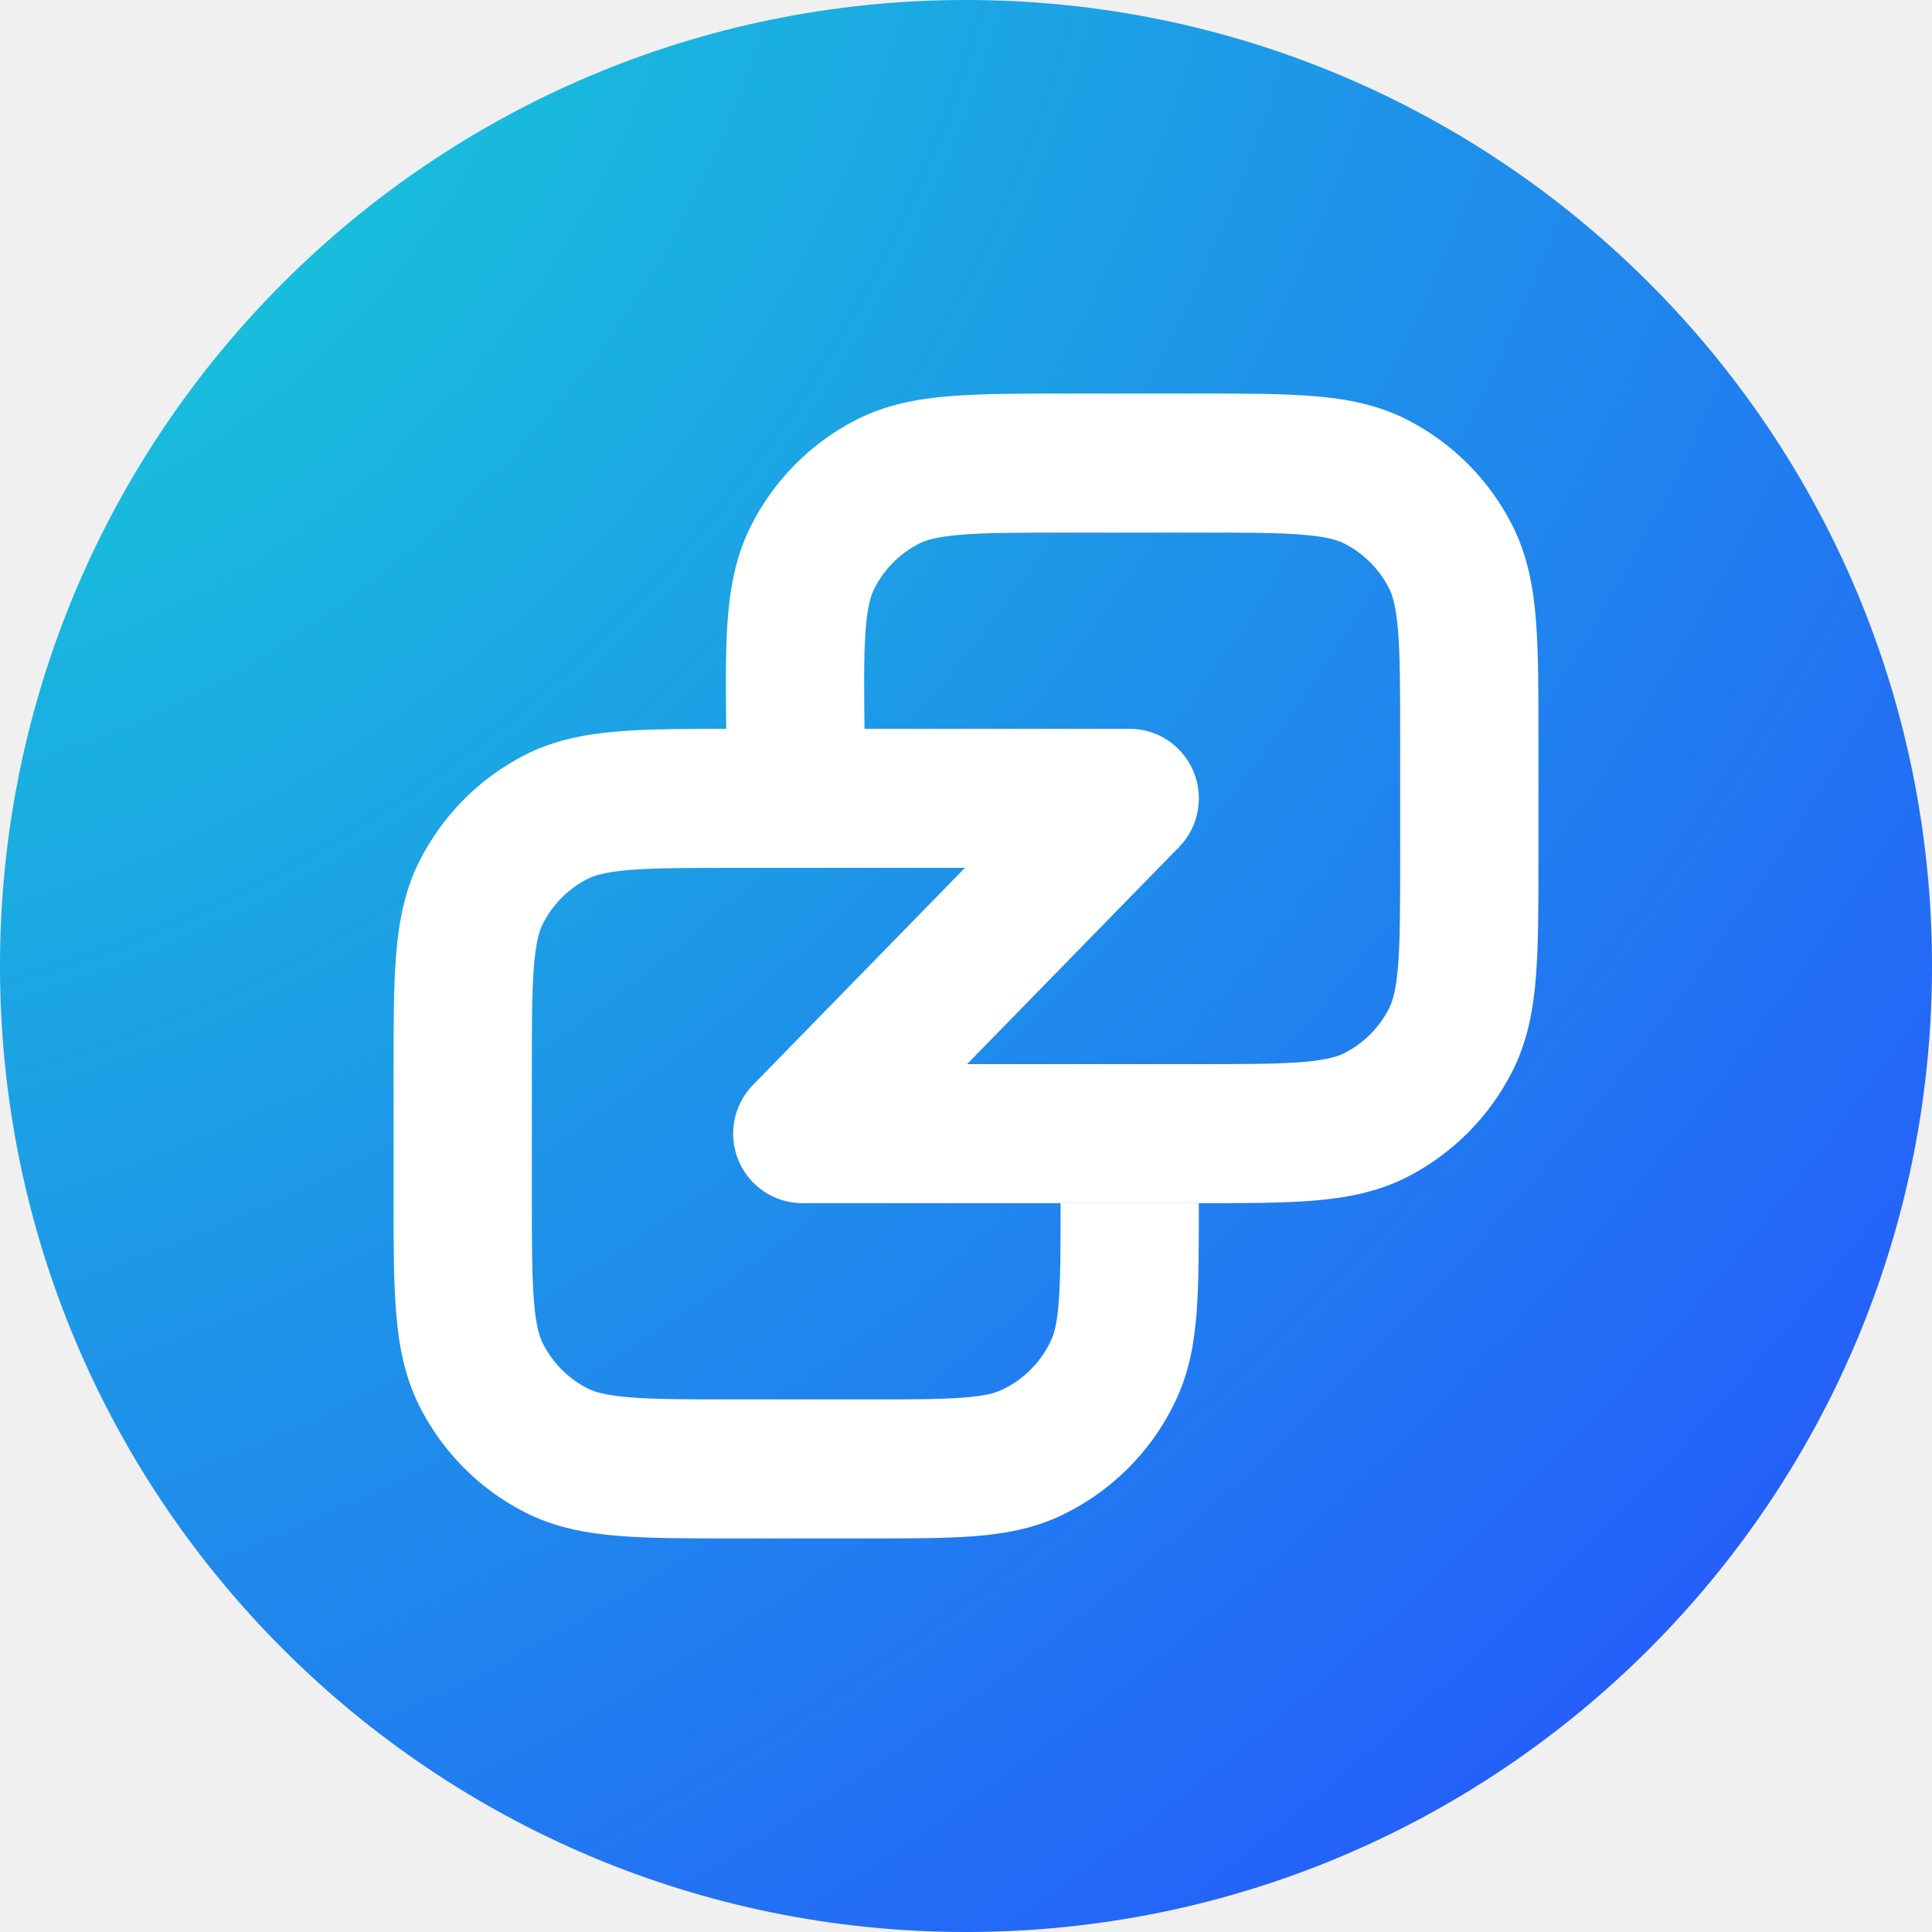
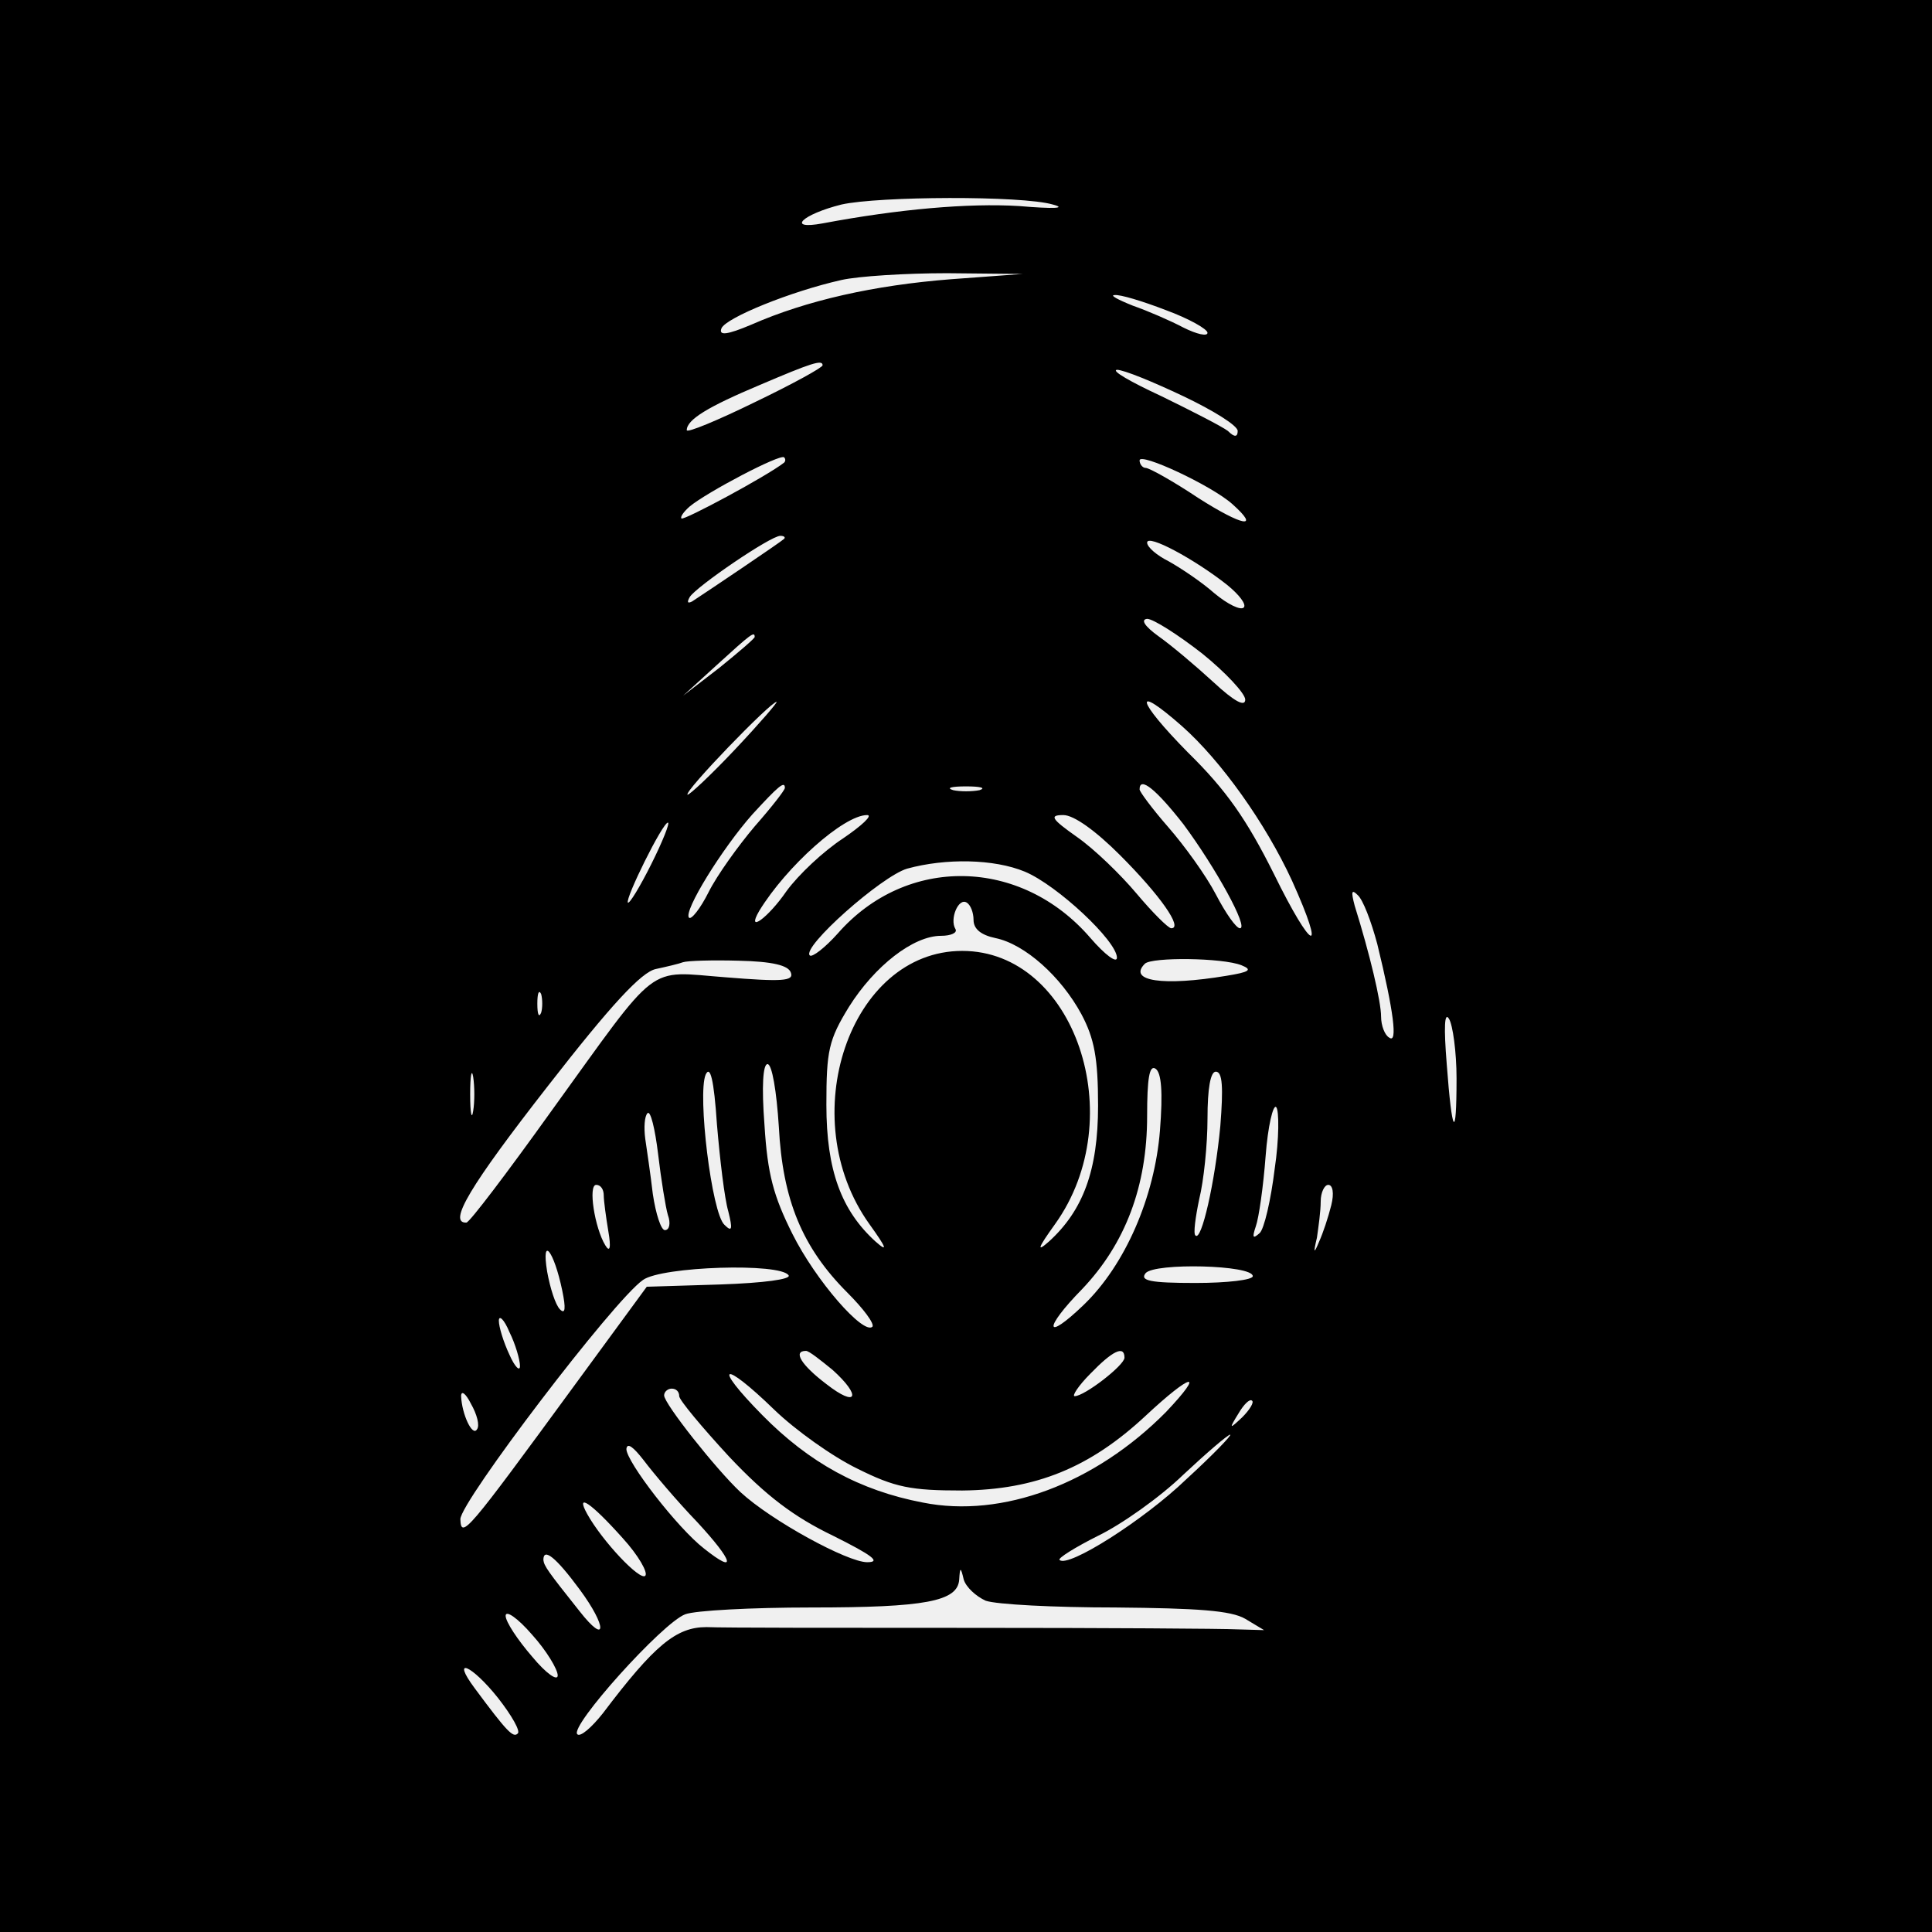
- <svg xmlns="http://www.w3.org/2000/svg" width="54" height="54" viewBox="0 0 54 54" fill="none">
-   <rect width="54" height="54" rx="27" fill="url(#paint0_radial_3595_29400)" />
-   <path fill-rule="evenodd" clip-rule="evenodd" d="M29.795 11H33.506C34.777 11 35.846 11 36.722 11.072C37.637 11.147 38.51 11.31 39.338 11.735C40.6 12.381 41.626 13.413 42.269 14.682C42.691 15.515 42.854 16.392 42.928 17.312C43 18.192 43 19.267 43 20.545V24.084C43 25.361 43 26.436 42.928 27.317C42.854 28.237 42.691 29.114 42.269 29.947C41.626 31.216 40.6 32.247 39.338 32.894C38.51 33.318 37.637 33.481 36.722 33.557C35.846 33.629 34.777 33.629 33.506 33.629H22.424C21.646 33.629 20.944 33.159 20.642 32.438C20.341 31.716 20.5 30.883 21.045 30.325L30.196 20.953L32.955 23.675L27.03 29.743H33.428C34.797 29.743 35.708 29.741 36.407 29.684C37.084 29.628 37.39 29.53 37.583 29.431C38.118 29.157 38.553 28.72 38.825 28.183C38.923 27.989 39.021 27.68 39.076 27C39.133 26.297 39.135 25.382 39.135 24.006V20.623C39.135 19.247 39.133 18.331 39.076 17.628C39.021 16.948 38.923 16.64 38.825 16.446C38.553 15.908 38.118 15.471 37.583 15.197C37.39 15.098 37.084 15 36.407 14.945C35.708 14.887 34.797 14.886 33.428 14.886H29.873C28.489 14.886 27.568 14.887 26.861 14.946C26.177 15.002 25.867 15.102 25.674 15.202C25.136 15.48 24.7 15.923 24.43 16.468C24.333 16.663 24.238 16.976 24.19 17.664C24.14 18.376 24.15 19.302 24.167 20.693L24.186 22.291L20.322 22.338L20.301 20.662C20.286 19.37 20.272 18.283 20.334 17.394C20.399 16.464 20.553 15.577 20.972 14.733C21.609 13.449 22.637 12.402 23.907 11.746C24.741 11.315 25.621 11.149 26.545 11.073C27.429 11 28.51 11 29.795 11Z" fill="white" />
-   <path fill-rule="evenodd" clip-rule="evenodd" d="M17.593 39.055C18.292 39.113 19.203 39.114 20.572 39.114H24.186C25.435 39.114 26.265 39.113 26.904 39.065C27.524 39.019 27.808 38.936 27.986 38.854C28.604 38.569 29.101 38.07 29.384 37.449C29.466 37.27 29.548 36.984 29.594 36.361C29.642 35.718 29.643 34.883 29.643 33.629H33.508L33.508 33.7C33.508 34.865 33.508 35.845 33.448 36.65C33.386 37.491 33.25 38.295 32.897 39.069C32.228 40.536 31.057 41.713 29.598 42.386C28.828 42.741 28.028 42.877 27.192 42.94C26.391 43 25.416 43 24.257 43L20.494 43C19.223 43 18.154 43 17.278 42.928C16.363 42.853 15.491 42.69 14.662 42.265C13.4 41.619 12.374 40.587 11.731 39.318C11.309 38.485 11.146 37.608 11.072 36.688C11 35.808 11 34.733 11 33.455V29.916C11 28.639 11 27.564 11.072 26.683C11.146 25.763 11.309 24.886 11.731 24.053C12.374 22.784 13.4 21.753 14.662 21.106C15.491 20.682 16.363 20.518 17.278 20.443C18.154 20.371 19.223 20.371 20.494 20.371H31.576C32.643 20.371 33.508 21.241 33.508 22.314C33.508 23.387 32.643 24.257 31.576 24.257H20.572C19.203 24.257 18.292 24.259 17.593 24.316C16.916 24.372 16.61 24.47 16.417 24.569C15.882 24.843 15.447 25.28 15.175 25.817C15.076 26.011 14.979 26.32 14.924 27C14.867 27.703 14.865 28.618 14.865 29.994V33.377C14.865 34.753 14.867 35.669 14.924 36.372C14.979 37.052 15.076 37.36 15.175 37.554C15.447 38.092 15.882 38.529 16.417 38.803C16.61 38.902 16.916 39 17.593 39.055Z" fill="white" />
-   <defs>
-     <radialGradient id="paint0_radial_3595_29400" cx="0" cy="0" r="1" gradientUnits="userSpaceOnUse" gradientTransform="rotate(45) scale(76.3675 97.0768)">
-       <stop stop-color="#16D1D6" />
-       <stop offset="1" stop-color="#274CFF" />
-     </radialGradient>
-   </defs>
+ <svg xmlns="http://www.w3.org/2000/svg" version="1.0" width="256pt" height="256pt" viewBox="0 0 256 256" preserveAspectRatio="xMidYMid meet">
+   <g transform="translate(0,256) scale(0.1,-0.1)" fill="#000000" stroke="none">
+     <path d="M0 1280 l0 -1280 1280 0 1280 0 0 1280 0 1280 -1280 0 -1280 0 0 -1280z m1395 1009 c19 -5 2 -6 -45 -2 -67 4 -159 -4 -260 -23 -49 -9 -27 12 25 25 49 11 239 12 280 0z m-135 -99 c-102 -8 -191 -28 -264 -60 -33 -14 -44 -15 -40 -5 6 14 92 49 159 64 22 5 85 9 140 9 l100 -1 -95 -7z m285 -41 c30 -11 55 -25 55 -30 0 -5 -14 -2 -32 7 -17 9 -47 22 -67 29 -20 8 -31 14 -24 14 7 1 37 -8 68 -20z m-455 -73 c0 -3 -40 -25 -90 -49 -49 -24 -90 -41 -90 -37 0 14 28 31 97 60 68 29 83 34 83 26z m478 -41 c40 -19 72 -39 72 -46 0 -8 -4 -9 -13 0 -8 6 -47 26 -88 46 -41 19 -67 34 -59 35 9 0 48 -16 88 -35z m-529 -88 c-23 -18 -133 -77 -136 -74 -2 2 3 9 11 16 23 19 120 70 125 65 2 -2 2 -5 0 -7z m594 -55 c38 -34 13 -29 -45 8 -33 22 -65 40 -70 40 -4 0 -8 5 -8 10 0 11 95 -33 123 -58z m-594 -46 c-4 -4 -102 -70 -122 -83 -6 -3 -7 -1 -3 6 9 14 107 81 120 81 5 0 7 -2 5 -4z m587 -61 c16 -13 26 -26 22 -30 -4 -4 -21 4 -39 19 -17 15 -44 33 -60 42 -16 8 -29 19 -29 25 0 12 63 -22 106 -56z m-33 -91 c31 -25 57 -53 57 -61 0 -10 -14 -3 -42 23 -24 22 -56 49 -73 61 -18 13 -24 22 -15 23 8 0 41 -21 73 -46z m-593 22 c0 -2 -21 -20 -47 -41 l-48 -37 45 41 c45 41 50 45 50 37z m-26 -149 c-32 -34 -61 -61 -63 -60 -5 4 110 123 118 123 2 0 -22 -28 -55 -63z m592 31 c52 -46 111 -129 146 -205 46 -102 27 -95 -24 9 -36 72 -63 111 -114 161 -68 69 -74 93 -8 35z m-526 -82 c0 -3 -18 -26 -40 -51 -22 -26 -50 -65 -61 -87 -11 -22 -23 -37 -26 -34 -8 8 44 92 84 137 34 37 43 45 43 35z m258 -3 c-10 -2 -26 -2 -35 0 -10 3 -2 5 17 5 19 0 27 -2 18 -5z m270 -45 c43 -58 87 -138 75 -138 -5 0 -19 20 -32 45 -13 25 -42 65 -63 89 -21 24 -38 47 -38 50 0 18 22 0 58 -46z m-451 -19 c-26 -17 -59 -48 -75 -70 -24 -35 -54 -57 -36 -26 36 59 112 127 143 127 8 0 -7 -14 -32 -31z m367 -22 c53 -53 84 -97 68 -97 -4 0 -25 21 -46 46 -21 25 -56 59 -79 75 -34 24 -37 29 -18 29 14 0 43 -21 75 -53z m-621 -12 c-15 -30 -29 -53 -31 -51 -4 5 46 106 53 106 3 0 -7 -25 -22 -55z m495 -10 c43 -18 122 -92 122 -114 0 -8 -16 4 -35 26 -92 107 -244 110 -335 6 -17 -19 -34 -32 -37 -29 -11 11 95 105 129 115 51 14 115 13 156 -4z m467 -96 c22 -90 27 -132 16 -124 -6 3 -11 16 -11 28 0 20 -15 83 -35 147 -5 19 -4 22 4 14 7 -6 18 -35 26 -65z m-535 32 c0 -12 10 -20 29 -24 39 -8 87 -51 114 -101 17 -32 22 -58 22 -121 0 -86 -20 -139 -65 -180 -17 -15 -15 -9 8 23 101 141 26 362 -123 362 -149 0 -224 -221 -123 -362 23 -32 25 -38 8 -23 -45 41 -65 94 -65 181 0 72 3 86 30 130 34 54 85 94 122 94 13 0 22 4 19 9 -8 13 4 42 15 35 5 -3 9 -13 9 -23z m-242 -70 c4 -11 -12 -12 -86 -6 -107 8 -86 24 -232 -178 -58 -81 -108 -147 -112 -147 -25 -1 5 49 108 181 84 108 124 151 143 155 14 3 31 7 36 9 6 2 39 3 74 2 44 -1 66 -6 69 -16z m597 10 c15 -6 11 -9 -20 -14 -84 -14 -131 -7 -108 16 9 9 103 8 128 -2z m-928 -63 c-3 -7 -5 -2 -5 12 0 14 2 19 5 13 2 -7 2 -19 0 -25z m1213 -87 c0 -84 -6 -75 -13 19 -4 49 -3 70 3 60 5 -8 10 -44 10 -79z m-1303 -43 c-2 -13 -4 -3 -4 22 0 25 2 35 4 23 2 -13 2 -33 0 -45z m338 -133 c6 -24 5 -28 -5 -18 -17 15 -36 173 -25 199 6 13 11 -6 15 -66 4 -47 10 -98 15 -115z m67 112 c5 -97 31 -160 91 -220 21 -21 36 -41 33 -45 -12 -11 -75 61 -106 123 -25 50 -33 79 -37 144 -4 52 -2 81 4 81 6 0 12 -36 15 -83z m505 -5 c-7 -88 -46 -178 -101 -231 -52 -50 -54 -32 -2 21 57 60 86 136 86 229 0 50 3 68 11 63 8 -5 10 -31 6 -82z m80 6 c-7 -74 -25 -154 -33 -145 -3 2 0 24 5 48 6 24 11 72 11 107 0 40 4 62 11 62 9 0 10 -21 6 -72z m72 -57 c-5 -41 -14 -80 -20 -85 -9 -8 -10 -6 -5 9 4 11 10 53 13 93 3 40 10 69 14 65 4 -4 4 -42 -2 -82z m-804 -61 c4 -11 2 -20 -4 -20 -5 0 -12 21 -16 48 -3 26 -8 59 -10 73 -2 15 -1 30 3 34 4 4 10 -21 14 -54 4 -34 10 -71 13 -81z m-85 26 c0 -7 3 -29 6 -47 4 -23 2 -29 -4 -19 -14 23 -23 80 -12 80 6 0 10 -6 10 -14z m964 -13 c-4 -16 -11 -37 -16 -48 -7 -17 -8 -16 -3 5 2 14 5 35 5 48 0 12 5 22 10 22 6 0 8 -11 4 -27z m-1019 -113 c5 -24 4 -32 -3 -25 -6 6 -13 28 -17 50 -8 49 9 28 20 -25z m915 19 c0 -5 -34 -9 -76 -9 -60 0 -74 3 -66 13 12 14 142 11 142 -4z m-615 1 c3 -5 -32 -10 -91 -12 l-97 -3 -96 -131 c-142 -194 -150 -204 -151 -177 0 23 203 290 242 317 25 18 183 23 193 6z m-356 -120 c0 -8 -7 -1 -14 15 -8 17 -14 37 -14 45 0 8 7 2 14 -15 8 -16 14 -37 14 -45z m414 -5 c39 -35 33 -51 -8 -19 -33 25 -45 44 -27 44 4 0 19 -12 35 -25z m387 16 c0 -10 -53 -51 -66 -51 -4 0 5 14 21 30 29 30 45 38 45 21z m-464 -69 c28 -27 77 -62 110 -78 50 -25 71 -29 139 -29 97 1 169 30 243 99 61 57 80 61 27 5 -94 -95 -217 -141 -322 -120 -84 16 -151 53 -213 116 -67 68 -53 74 16 7z m-394 -26 c-6 -10 -20 20 -21 44 0 8 6 4 13 -10 8 -14 12 -29 8 -34z m268 44 c0 -5 30 -41 66 -80 49 -52 86 -80 138 -105 52 -26 64 -35 45 -35 -26 0 -127 55 -168 93 -32 30 -101 117 -101 128 0 5 5 9 10 9 6 0 10 -4 10 -10z m746 -28 c-17 -16 -18 -16 -5 5 7 12 15 20 18 17 3 -2 -3 -12 -13 -22z m-74 -82 c-56 -54 -157 -118 -168 -107 -3 2 21 17 51 32 31 15 82 51 113 81 31 29 59 53 62 53 3 0 -23 -27 -58 -59z m-648 -57 c48 -52 53 -70 9 -35 -35 27 -103 115 -103 132 1 9 9 3 23 -15 12 -16 44 -54 71 -82z m-99 -21 c21 -23 34 -46 30 -50 -7 -7 -57 46 -77 82 -16 29 5 15 47 -32z m-57 -68 c37 -50 36 -75 0 -29 -43 54 -47 60 -48 68 0 17 17 3 48 -39z m538 -15 c14 -5 91 -9 172 -9 109 -1 153 -4 172 -15 l25 -15 -35 1 c-19 1 -177 2 -350 2 -173 0 -332 0 -354 1 -40 0 -69 -24 -137 -114 -15 -19 -30 -32 -34 -28 -11 10 113 148 143 159 13 5 88 9 167 9 151 0 194 8 196 37 1 17 2 17 6 0 3 -10 16 -22 29 -28z m-567 -99 c0 -8 -15 2 -34 25 -19 22 -35 46 -35 54 0 8 16 -3 35 -25 19 -21 34 -46 34 -54z m-79 -30 c18 -23 30 -44 26 -47 -6 -6 -14 2 -57 60 -32 43 -4 31 31 -13z" />
+   </g>
</svg>
